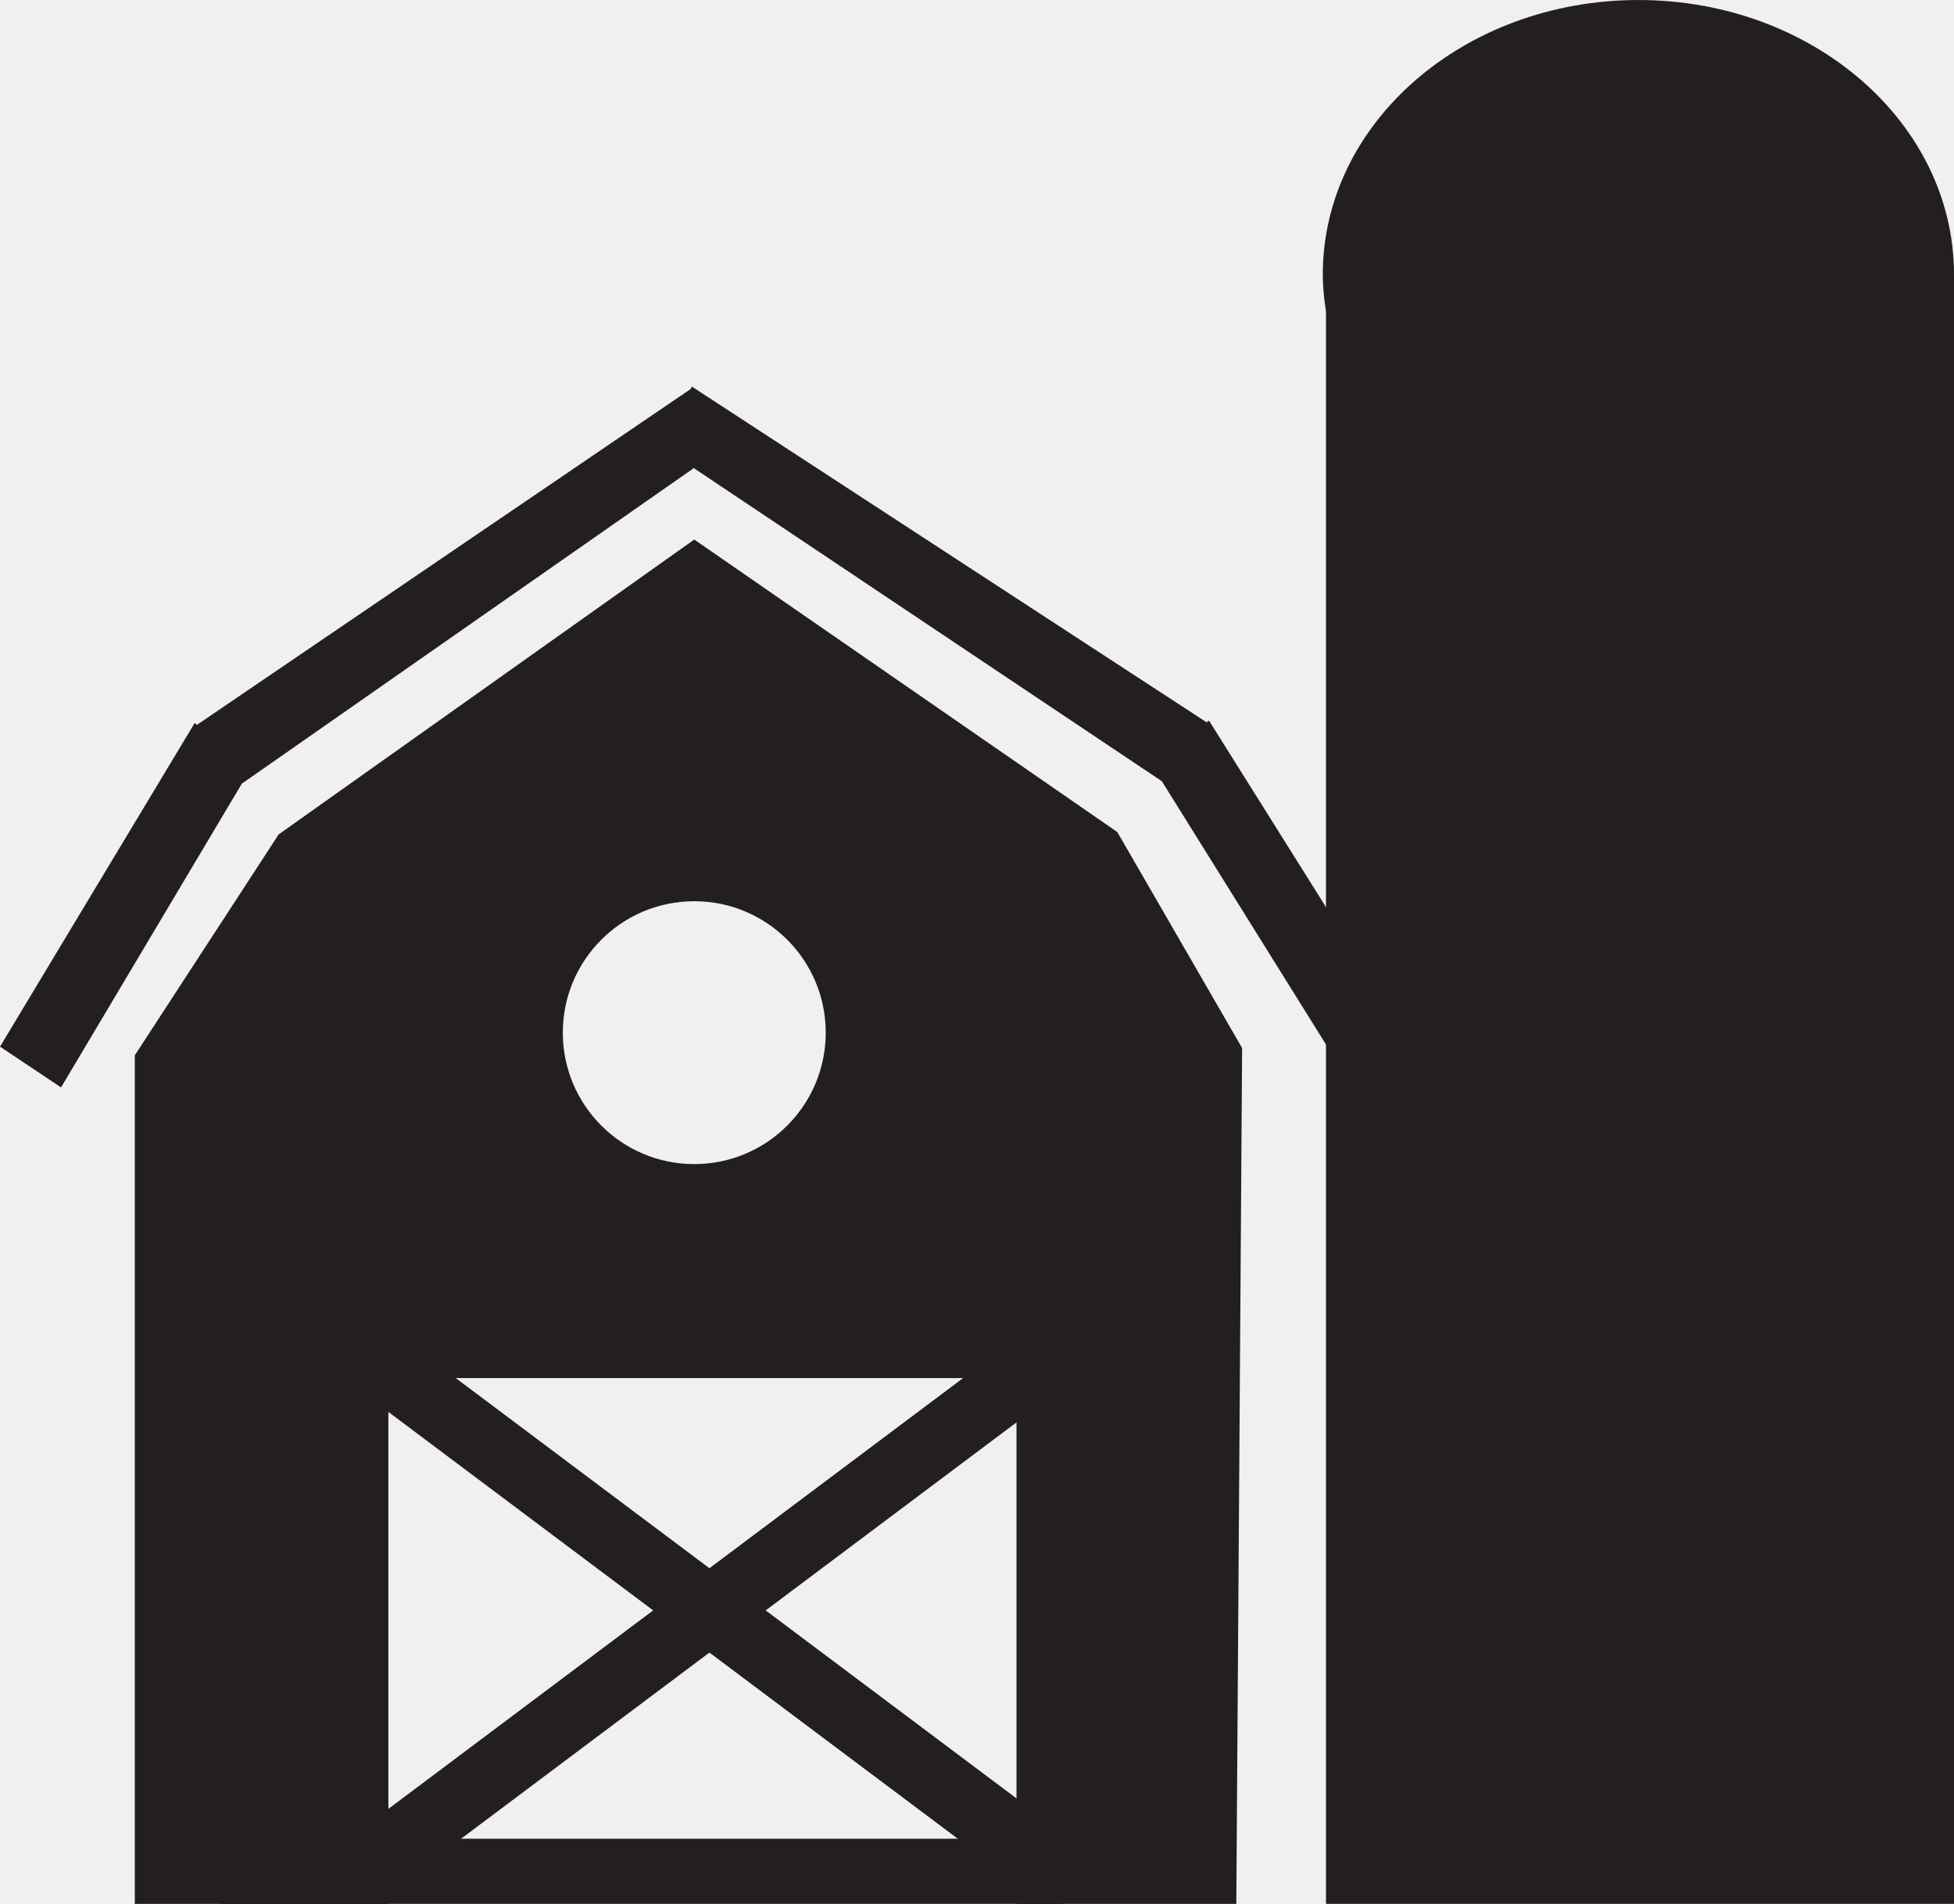
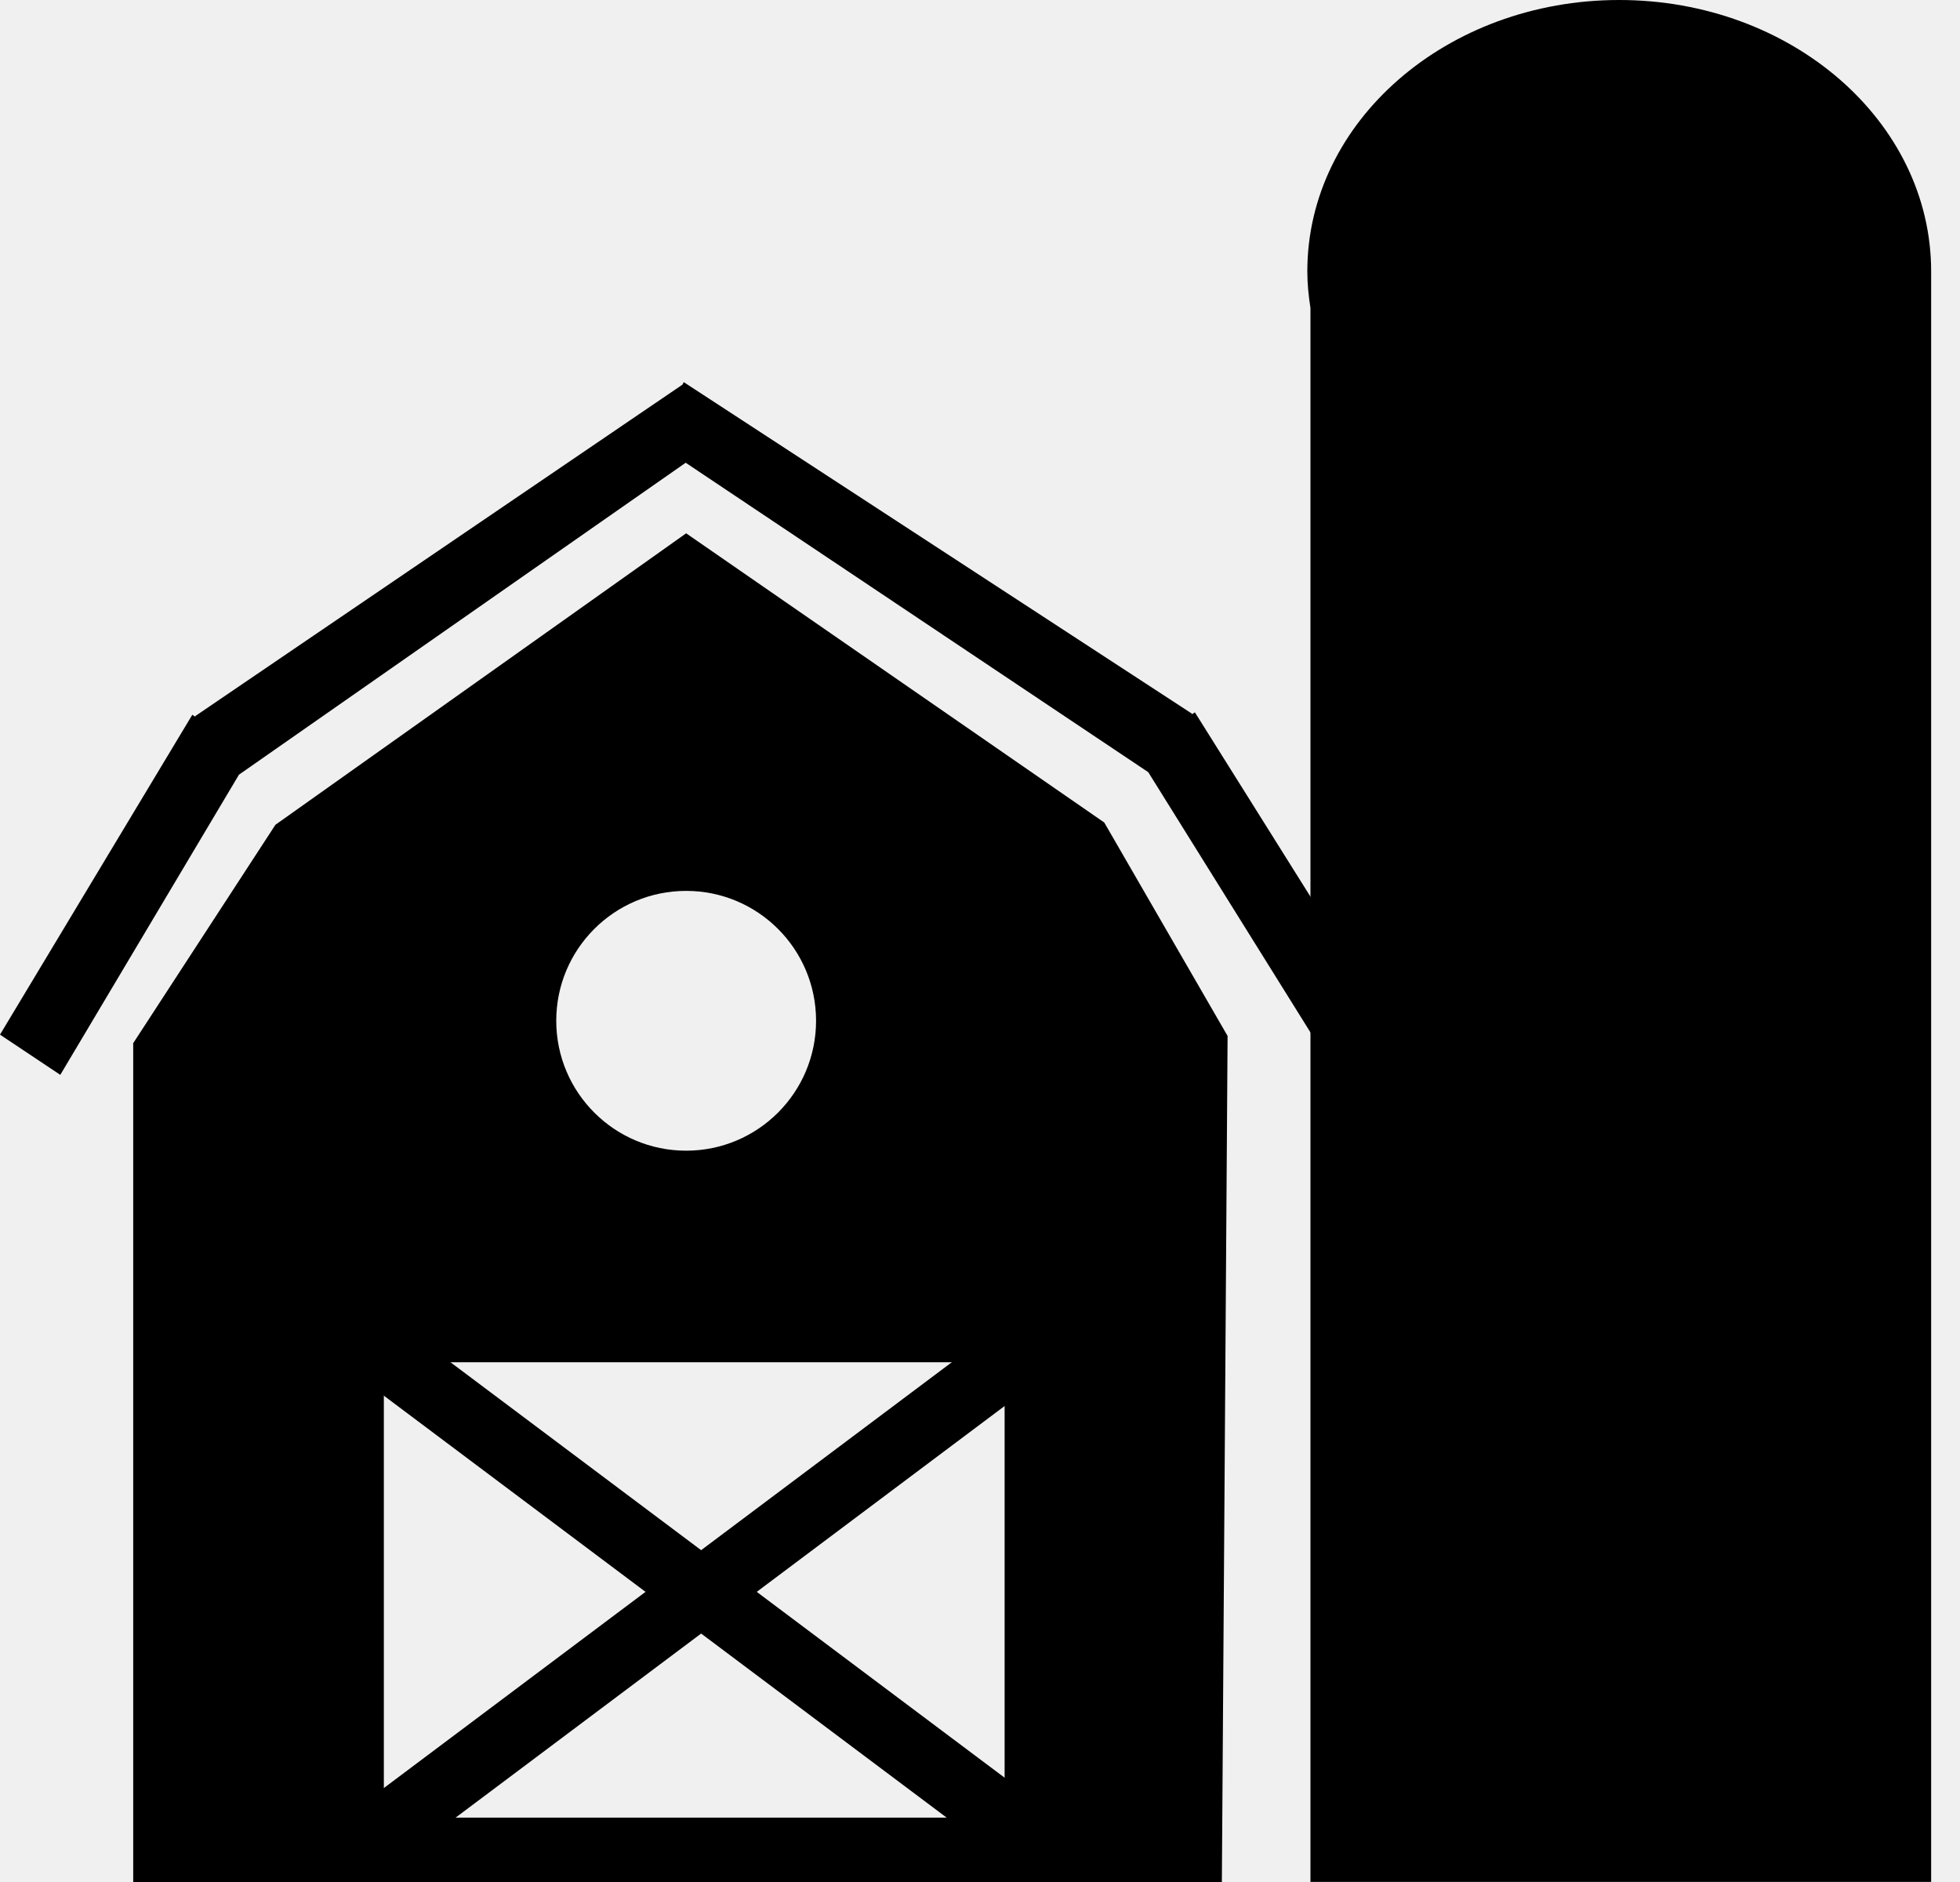
- <svg xmlns="http://www.w3.org/2000/svg" width="24.632" height="24" viewBox="0 0 6.517 6.35" version="1.1" id="svg23707">
-   <defs id="defs23704">
-     <clipPath clipPathUnits="userSpaceOnUse" id="clipPath177">
-       <path d="M 363.348,25.5 H 416.98 V 81.804 H 363.348 Z" id="path175" />
+ <svg xmlns="http://www.w3.org/2000/svg" width="25" height="24" viewBox="0 0 25 24" fill="none">
+   <g clip-path="url(#clip0_9_184)">
+     <path d="M8.752 14.674C7.837 14.674 7.095 13.932 7.095 13.017C7.095 12.102 7.837 11.361 8.752 11.361C9.667 11.361 10.409 12.102 10.409 13.017C10.409 13.932 9.667 14.674 8.752 14.674ZM3.513 10.518L1.699 13.303V24H4.896V17.372H12.814V24H15.585L15.658 13.211L14.085 10.489L8.752 6.801L3.513 10.518Z" fill="black" />
+     <path d="M13.4 24H2.784V23.179H13.4V24Z" fill="black" />
+     <path d="M13.68 17.281L4.716 24L4.206 23.319L13.17 16.6L13.68 17.281Z" fill="black" />
+     <path d="M4.206 17.281L13.17 24L13.68 23.319L4.716 16.6L4.206 17.281Z" fill="black" />
+     <path d="M14.646 9.847L17.654 14.672L18.423 14.158L15.241 9.084L15.2 9.111L15.205 9.102L8.721 4.873L8.705 4.905L2.489 9.133L2.493 9.142L2.453 9.115L-3.05176e-05 13.194L0.769 13.707L3.048 9.879L8.746 5.901L14.646 9.847Z" fill="black" />
+     <path d="M24.632 3.461C24.632 1.549 22.851 -4.62076e-06 20.653 -4.62076e-06C18.456 -4.62076e-06 16.675 1.549 16.675 3.461C16.675 3.619 16.691 3.774 16.715 3.927V23.999H24.632V3.472H24.631C24.631 3.468 24.632 3.465 24.632 3.461Z" fill="black" />
+   </g>
+   <defs>
+     <clipPath id="clip0_9_184">
+       <rect width="24.632" height="24" fill="white" />
    </clipPath>
  </defs>
-   <g id="layer1" transform="translate(-114.5408,-101.901)">
-     <g id="g171" transform="matrix(0.1685025,0,0,-0.1685025,52.23291,114.3765)">
-       <g id="g173" clip-path="url(#clipPath177)">
-         <g id="g179" transform="translate(383.516,50.9958)">
-           <path d="m 0,0 c -1.437,0 -2.602,1.165 -2.602,2.602 0,1.437 1.165,2.601 2.602,2.601 1.437,0 2.602,-1.164 2.602,-2.601 C 2.602,1.165 1.437,0 0,0 m -8.226,6.526 -2.848,-4.373 v -16.796 h 5.019 V -4.236 H 6.378 v -10.407 h 4.351 L 10.844,2.297 8.374,6.572 0,12.362 Z" style="fill:#231f20;fill-opacity:1;fill-rule:nonzero;stroke:none" id="path181" />
-         </g>
-         <path d="m 390.815,36.353 h -16.669 v 1.289 h 16.669 z" style="fill:#231f20;fill-opacity:1;fill-rule:nonzero;stroke:none" id="path183" />
-         <g id="g185" transform="translate(391.254,46.9023)">
-           <path d="m 0,0 -14.075,-10.55 -0.801,1.069 14.075,10.55 z" style="fill:#231f20;fill-opacity:1;fill-rule:nonzero;stroke:none" id="path187" />
-         </g>
-         <g id="g189" transform="translate(376.378,46.9023)">
-           <path d="M 0,0 14.075,-10.55 14.876,-9.481 0.801,1.069 Z" style="fill:#231f20;fill-opacity:1;fill-rule:nonzero;stroke:none" id="path191" />
-         </g>
-         <g id="g193" transform="translate(392.771,58.5746)">
-           <path d="M 0,0 4.723,-7.576 5.931,-6.769 0.934,1.199 0.87,1.157 l 0.008,0.014 -10.181,6.64 -0.026,-0.05 -9.76,-6.639 0.007,-0.014 -0.063,0.042 -3.852,-6.404 1.208,-0.807 3.578,6.012 8.947,6.246 z" style="fill:#231f20;fill-opacity:1;fill-rule:nonzero;stroke:none" id="path195" />
-         </g>
-         <g id="g197" transform="translate(408.451,68.6032)">
-           <path d="m 0,0 c 0,3.001 -2.797,5.434 -6.247,5.434 -3.45,0 -6.247,-2.433 -6.247,-5.434 0,-0.249 0.026,-0.492 0.063,-0.732 V -32.25 H 0 V -0.018 H -0.001 C -0.001,-0.012 0,-0.006 0,0" style="fill:#231f20;fill-opacity:1;fill-rule:nonzero;stroke:none" id="path199" />
-         </g>
-       </g>
-     </g>
-   </g>
</svg>
